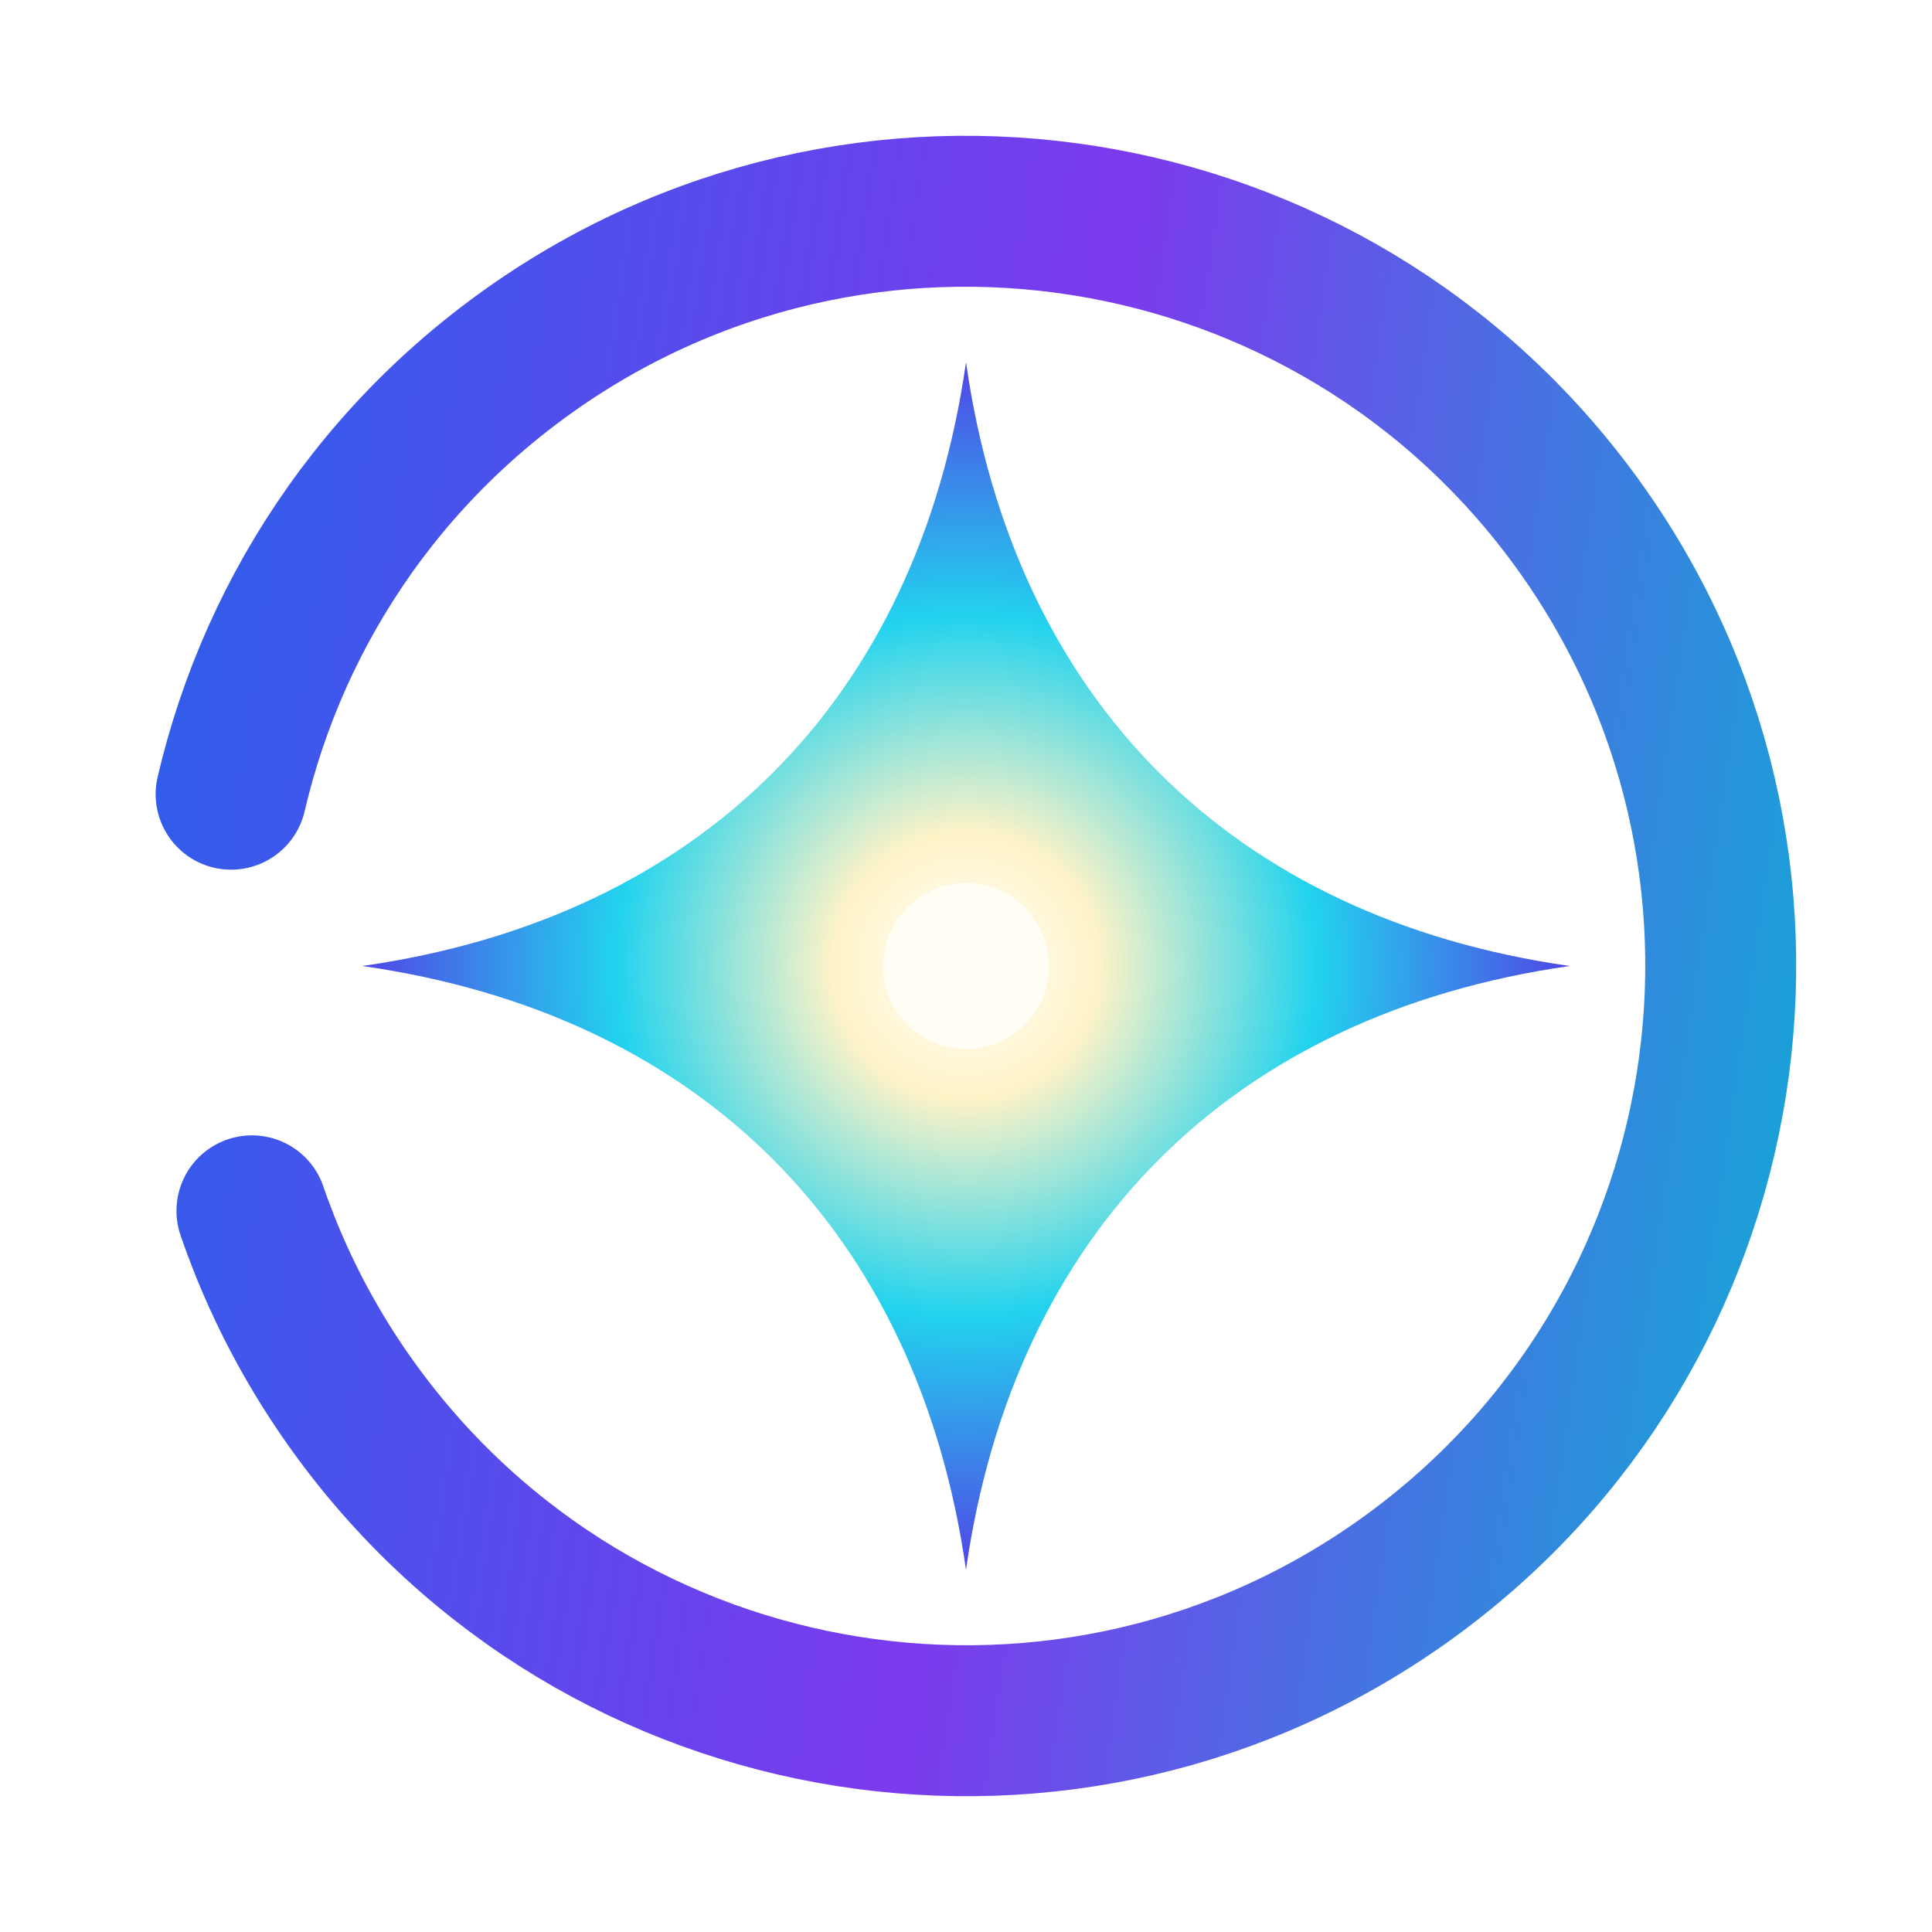
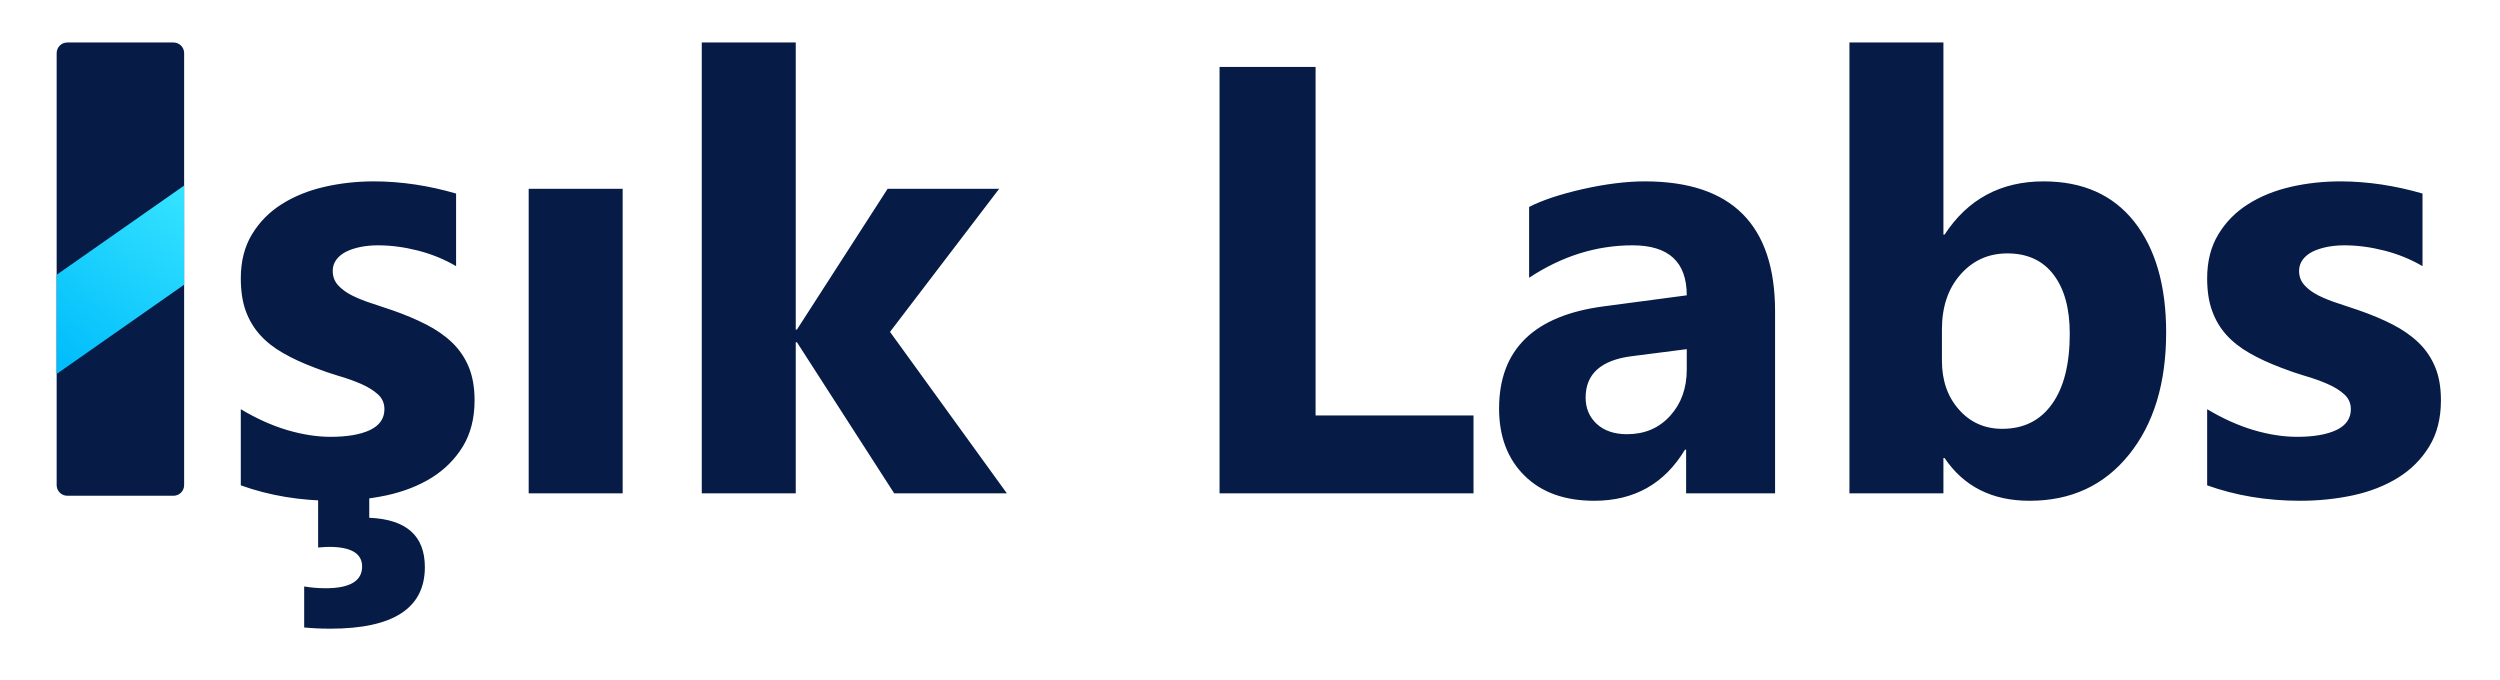
- <svg xmlns="http://www.w3.org/2000/svg" viewBox="0 0 64 64" role="img" aria-labelledby="logo-title logo-desc">
+ <svg xmlns="http://www.w3.org/2000/svg" viewBox="0 0 353 96" role="img" aria-labelledby="logo-title logo-desc">
  <defs>
-     <linearGradient id="halo" x1="9" y1="9" x2="56" y2="55" gradientUnits="userSpaceOnUse">
-       <stop stop-color="#2563EB" />
-       <stop offset="0.52" stop-color="#7C3AED" />
-       <stop offset="1" stop-color="#06B6D4" />
+     <linearGradient id="beam" x1="8" y1="51" x2="26" y2="27" gradientUnits="userSpaceOnUse">
+       <stop stop-color="#00BDFB" />
+       <stop offset="1" stop-color="#35E3FF" />
    </linearGradient>
-     <radialGradient id="flare" cx="0" cy="0" r="1" gradientUnits="userSpaceOnUse" gradientTransform="translate(32 32) rotate(90) scale(20)">
-       <stop stop-color="#FFFFFF" />
-       <stop offset="0.22" stop-color="#FEF3C7" />
-       <stop offset="0.58" stop-color="#22D3EE" />
-       <stop offset="1" stop-color="#4F46E5" />
-     </radialGradient>
+     <clipPath id="initial-clip">
+       <rect x="8" y="6" width="18" height="64" rx="1.5" />
+     </clipPath>
  </defs>
-   <circle cx="32" cy="32" r="25" fill="none" stroke="url(#halo)" stroke-width="5" stroke-linecap="round" pathLength="100" stroke-dasharray="86 14" transform="rotate(-36 32 32)" />
-   <path d="M32 12C33.6 23.2 40.8 30.4 52 32C40.8 33.6 33.6 40.8 32 52C30.4 40.8 23.2 33.6 12 32C23.2 30.4 30.4 23.2 32 12Z" fill="url(#flare)" />
-   <circle cx="32" cy="32" r="2.75" fill="#FFFDF4" />
+   <rect x="8" y="6" width="18" height="64" rx="1.5" fill="#061B46" />
+   <path d="M2 43L32 22V36L2 57Z" fill="url(#beam)" clip-path="url(#initial-clip)" />
+   <path d="M2.77 91.67L2.77 80.92C4.96 82.23 7.13 83.21 9.3 83.86C11.47 84.5 13.52 84.82 15.45 84.82C17.8 84.82 19.66 84.5 21.02 83.86C22.37 83.21 23.05 82.23 23.05 80.92C23.05 80.08 22.75 79.38 22.13 78.82C21.51 78.26 20.72 77.77 19.76 77.35C18.79 76.93 17.73 76.55 16.59 76.22C15.44 75.88 14.33 75.5 13.27 75.08C11.56 74.44 10.06 73.75 8.76 73C7.45 72.26 6.36 71.4 5.48 70.42C4.6 69.44 3.93 68.31 3.46 67.02C3 65.73 2.77 64.21 2.77 62.44C2.77 60.03 3.3 57.96 4.35 56.23C5.4 54.49 6.8 53.07 8.55 51.97C10.3 50.86 12.3 50.05 14.55 49.53C16.8 49.01 19.15 48.75 21.58 48.75C23.49 48.75 25.42 48.9 27.38 49.19C29.34 49.49 31.27 49.91 33.17 50.47L33.17 60.72C31.49 59.74 29.7 59.01 27.78 58.52C25.86 58.03 23.98 57.78 22.13 57.78C21.26 57.78 20.44 57.86 19.67 58.01C18.9 58.17 18.22 58.39 17.64 58.68C17.05 58.98 16.59 59.36 16.25 59.82C15.92 60.28 15.75 60.8 15.75 61.39C15.75 62.18 16 62.85 16.5 63.41C17.01 63.97 17.66 64.45 18.48 64.86C19.29 65.26 20.19 65.63 21.19 65.95C22.18 66.27 23.17 66.6 24.15 66.94C25.91 67.55 27.5 68.22 28.93 68.95C30.36 69.68 31.59 70.53 32.61 71.51C33.63 72.49 34.41 73.64 34.96 74.96C35.5 76.27 35.78 77.84 35.78 79.66C35.78 82.21 35.22 84.38 34.12 86.19C33.01 87.99 31.54 89.46 29.71 90.6C27.88 91.73 25.76 92.56 23.37 93.08C20.98 93.59 18.49 93.85 15.92 93.85C11.18 93.85 6.8 93.12 2.77 91.67ZM11.72 111.74L11.72 105.95C12.7 106.11 13.7 106.2 14.74 106.2C18.18 106.2 19.9 105.18 19.9 103.13C19.9 101.29 18.35 100.36 15.24 100.36C14.88 100.36 14.36 100.39 13.69 100.45L13.69 92.8L20.91 92.8L20.91 96.25C26.15 96.47 28.76 98.79 28.76 103.22C28.76 109.01 24.31 111.91 15.41 111.91C14.12 111.91 12.89 111.85 11.72 111.74ZM56.69 92.8L43.42 92.8L43.42 49.8L56.69 49.8ZM110.94 92.8L95.03 92.8L81.3 71.47L81.13 71.47L81.13 92.8L67.86 92.8L67.86 29.14L81.13 29.14L81.13 69.67L81.3 69.67L94.1 49.8L109.85 49.8L94.44 70ZM176.83 92.8L140.97 92.8L140.97 32.59L154.53 32.59L154.53 81.8L176.83 81.8ZM219.41 92.8L206.85 92.8L206.85 86.63L206.69 86.63C203.8 91.44 199.53 93.85 193.88 93.85C189.71 93.85 186.42 92.67 184.03 90.3C181.64 87.94 180.44 84.78 180.44 80.83C180.44 72.49 185.38 67.68 195.26 66.39L206.94 64.84C206.94 60.13 204.39 57.78 199.29 57.78C194.17 57.78 189.3 59.31 184.68 62.36L184.68 52.36C186.53 51.41 189.06 50.57 192.26 49.84C195.47 49.12 198.39 48.75 201.02 48.75C213.28 48.75 219.41 54.87 219.41 67.1ZM206.94 75.33L206.94 72.44L199.13 73.44C194.82 74 192.66 75.95 192.66 79.28C192.66 80.79 193.19 82.03 194.23 83C195.28 83.96 196.71 84.45 198.5 84.45C200.99 84.45 203.02 83.59 204.59 81.86C206.15 80.14 206.94 77.97 206.94 75.33ZM243.34 87.81L243.18 87.81L243.18 92.8L229.91 92.8L229.91 29.14L243.18 29.14L243.18 56.27L243.34 56.27C246.62 51.26 251.28 48.75 257.33 48.75C262.87 48.75 267.14 50.66 270.14 54.46C273.13 58.27 274.63 63.48 274.63 70.08C274.63 77.25 272.88 83 269.38 87.34C265.88 91.68 261.21 93.85 255.35 93.85C250.06 93.85 246.06 91.84 243.34 87.81ZM242.97 69.67L242.97 74.07C242.97 76.85 243.76 79.14 245.36 80.96C246.96 82.78 249 83.69 251.49 83.69C254.51 83.69 256.86 82.52 258.52 80.18C260.19 77.85 261.02 74.54 261.02 70.25C261.02 66.7 260.26 63.92 258.73 61.92C257.21 59.92 255.03 58.92 252.21 58.92C249.55 58.92 247.34 59.91 245.59 61.9C243.84 63.88 242.97 66.47 242.97 69.67ZM280.42 91.67L280.42 80.92C282.61 82.23 284.78 83.21 286.95 83.86C289.12 84.5 291.17 84.82 293.11 84.82C295.46 84.82 297.31 84.5 298.67 83.86C300.03 83.21 300.71 82.23 300.71 80.92C300.71 80.08 300.4 79.38 299.78 78.82C299.17 78.26 298.38 77.77 297.41 77.35C296.44 76.93 295.39 76.55 294.24 76.22C293.09 75.88 291.99 75.5 290.92 75.08C289.21 74.44 287.71 73.75 286.41 73C285.11 72.26 284.01 71.4 283.13 70.42C282.25 69.44 281.58 68.31 281.12 67.02C280.65 65.73 280.42 64.21 280.42 62.44C280.42 60.03 280.95 57.96 282 56.23C283.05 54.49 284.45 53.07 286.2 51.97C287.95 50.86 289.95 50.05 292.2 49.53C294.46 49.01 296.8 48.75 299.24 48.75C301.14 48.75 303.07 48.9 305.03 49.19C306.99 49.49 308.92 49.91 310.83 50.47L310.83 60.72C309.15 59.74 307.35 59.01 305.43 58.52C303.51 58.03 301.63 57.78 299.78 57.78C298.91 57.78 298.1 57.86 297.33 58.01C296.56 58.17 295.88 58.39 295.29 58.68C294.7 58.98 294.24 59.36 293.9 59.82C293.57 60.28 293.4 60.8 293.4 61.39C293.4 62.18 293.65 62.85 294.16 63.41C294.66 63.97 295.32 64.45 296.13 64.86C296.94 65.26 297.84 65.63 298.84 65.95C299.83 66.27 300.82 66.6 301.8 66.94C303.56 67.55 305.16 68.22 306.59 68.95C308.01 69.68 309.24 70.53 310.26 71.51C311.28 72.49 312.06 73.64 312.61 74.96C313.16 76.27 313.43 77.84 313.43 79.66C313.43 82.21 312.88 84.38 311.77 86.19C310.67 87.99 309.2 89.46 307.36 90.6C305.53 91.73 303.41 92.56 301.02 93.08C298.63 93.59 296.14 93.85 293.57 93.85C288.84 93.85 284.46 93.12 280.42 91.67Z" fill="#061B46" transform="translate(31.23 -23.14)" />
</svg>
